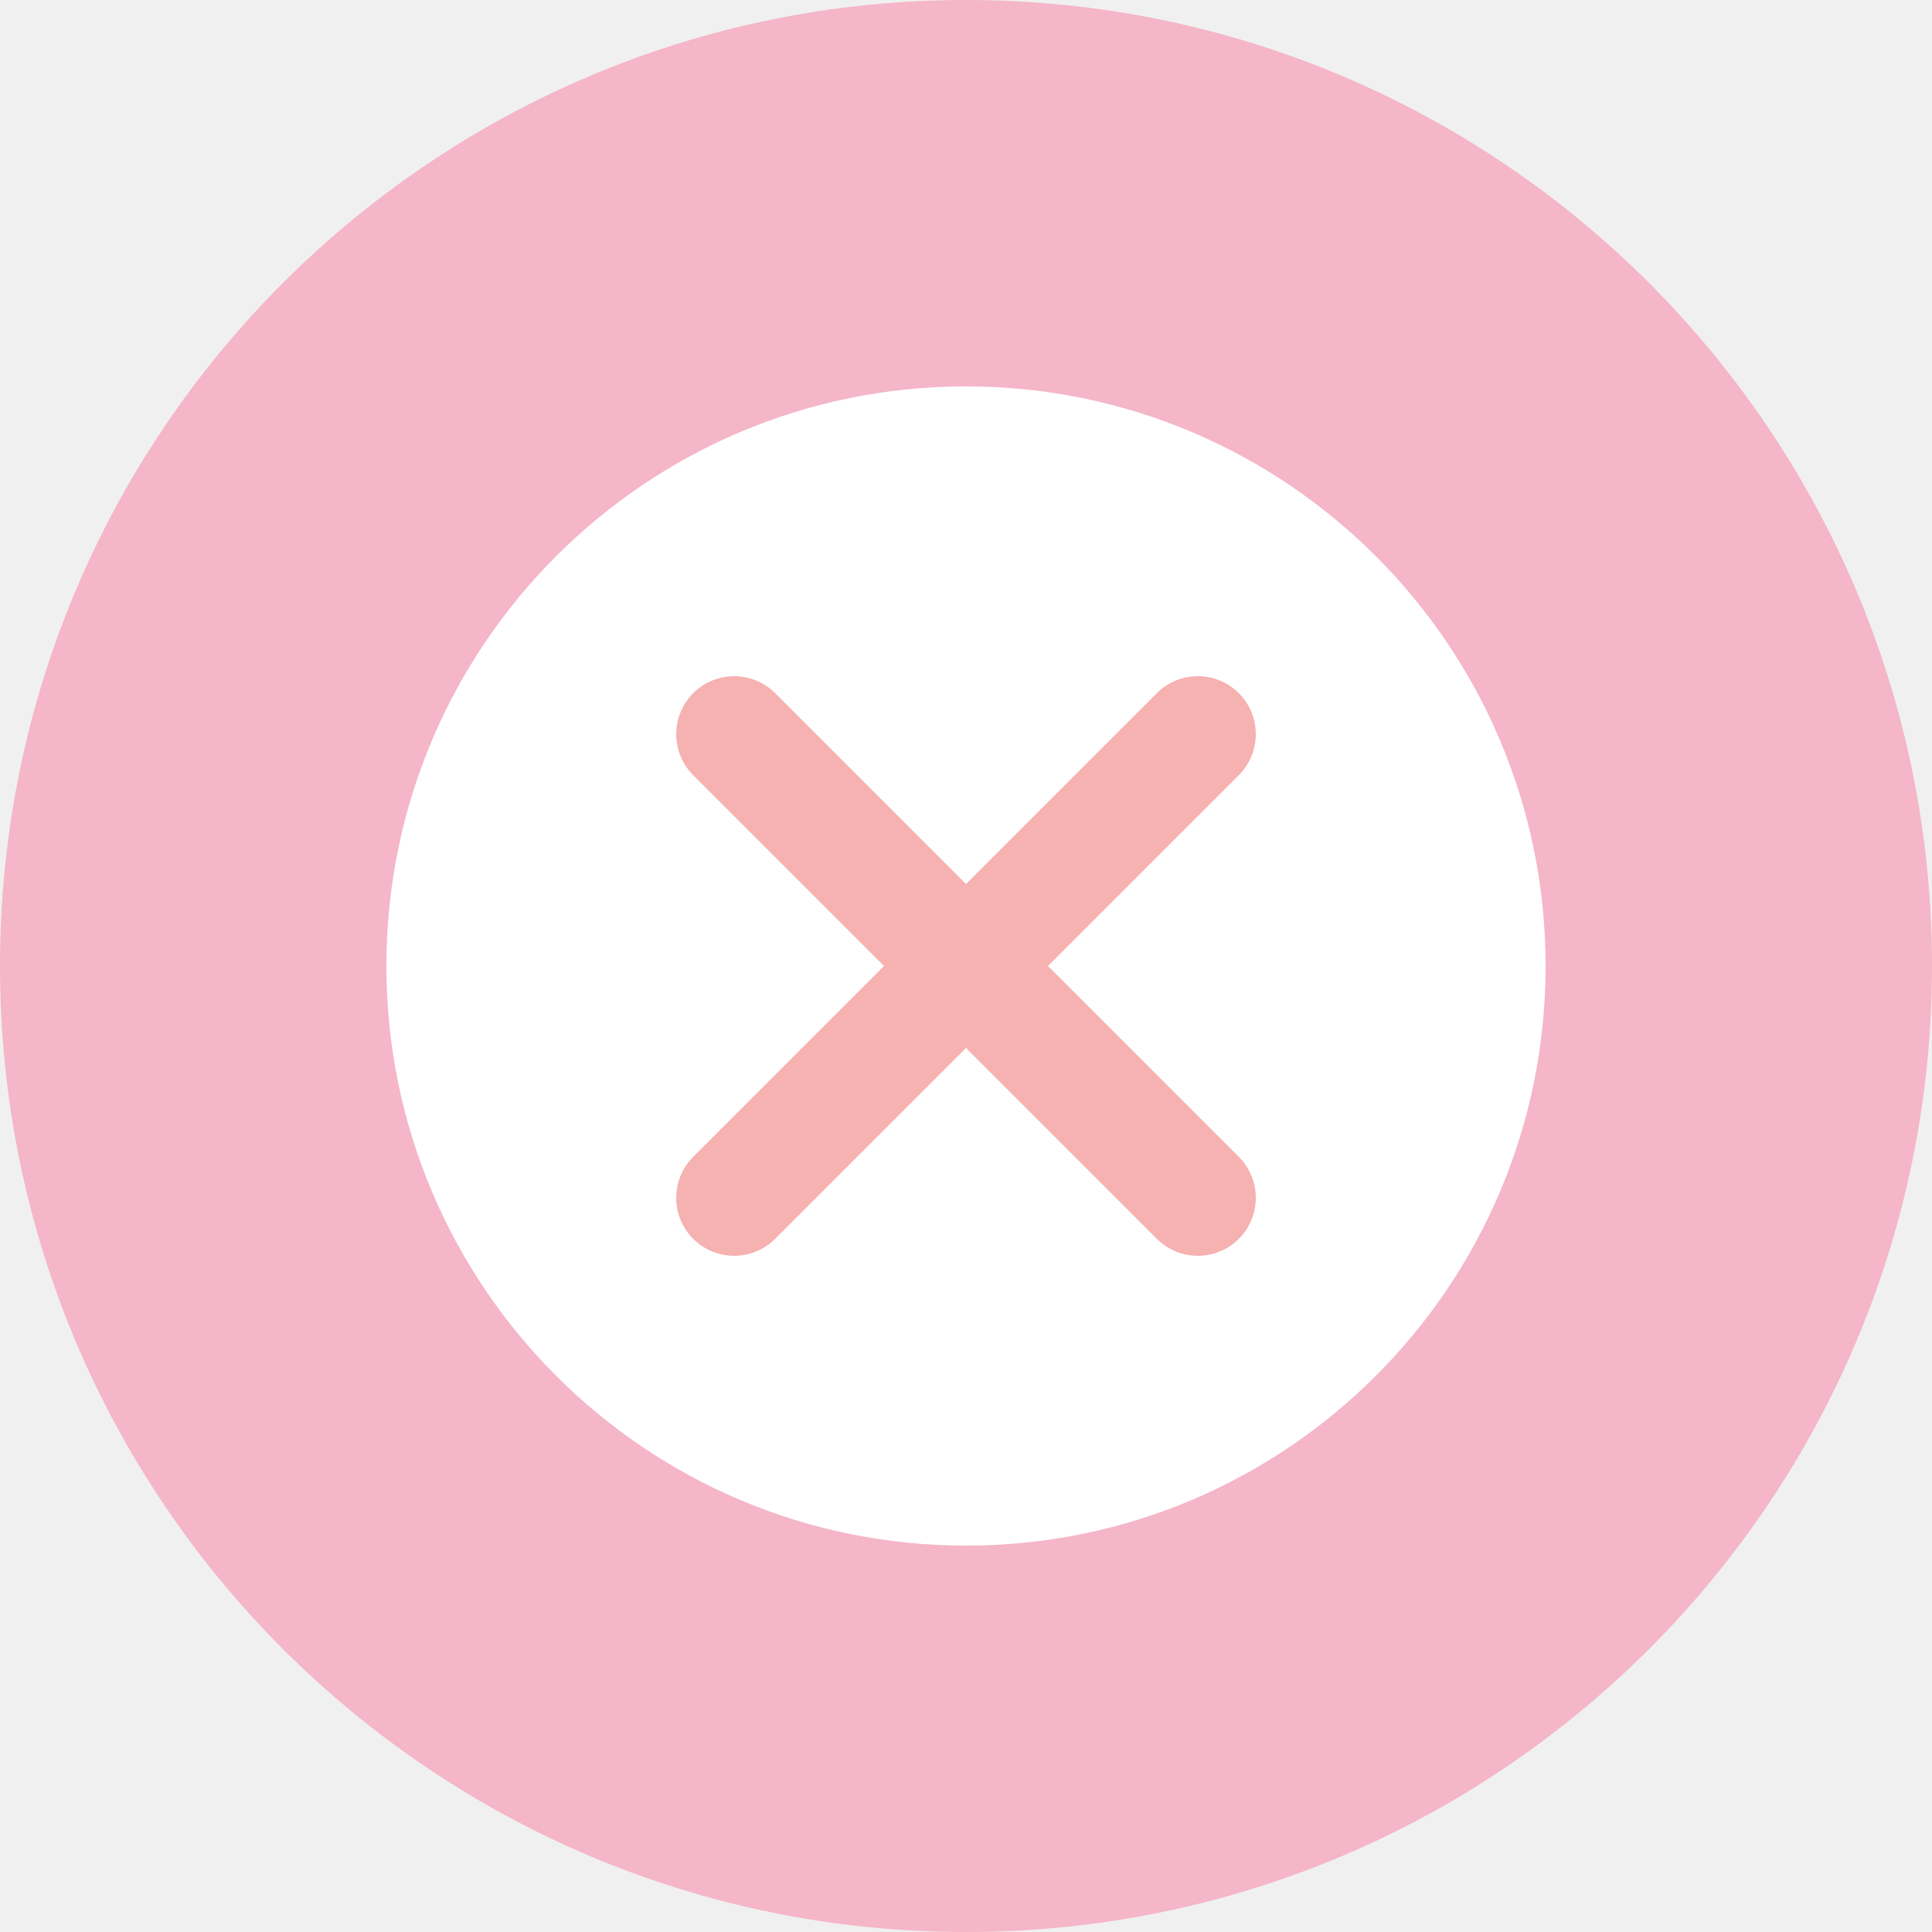
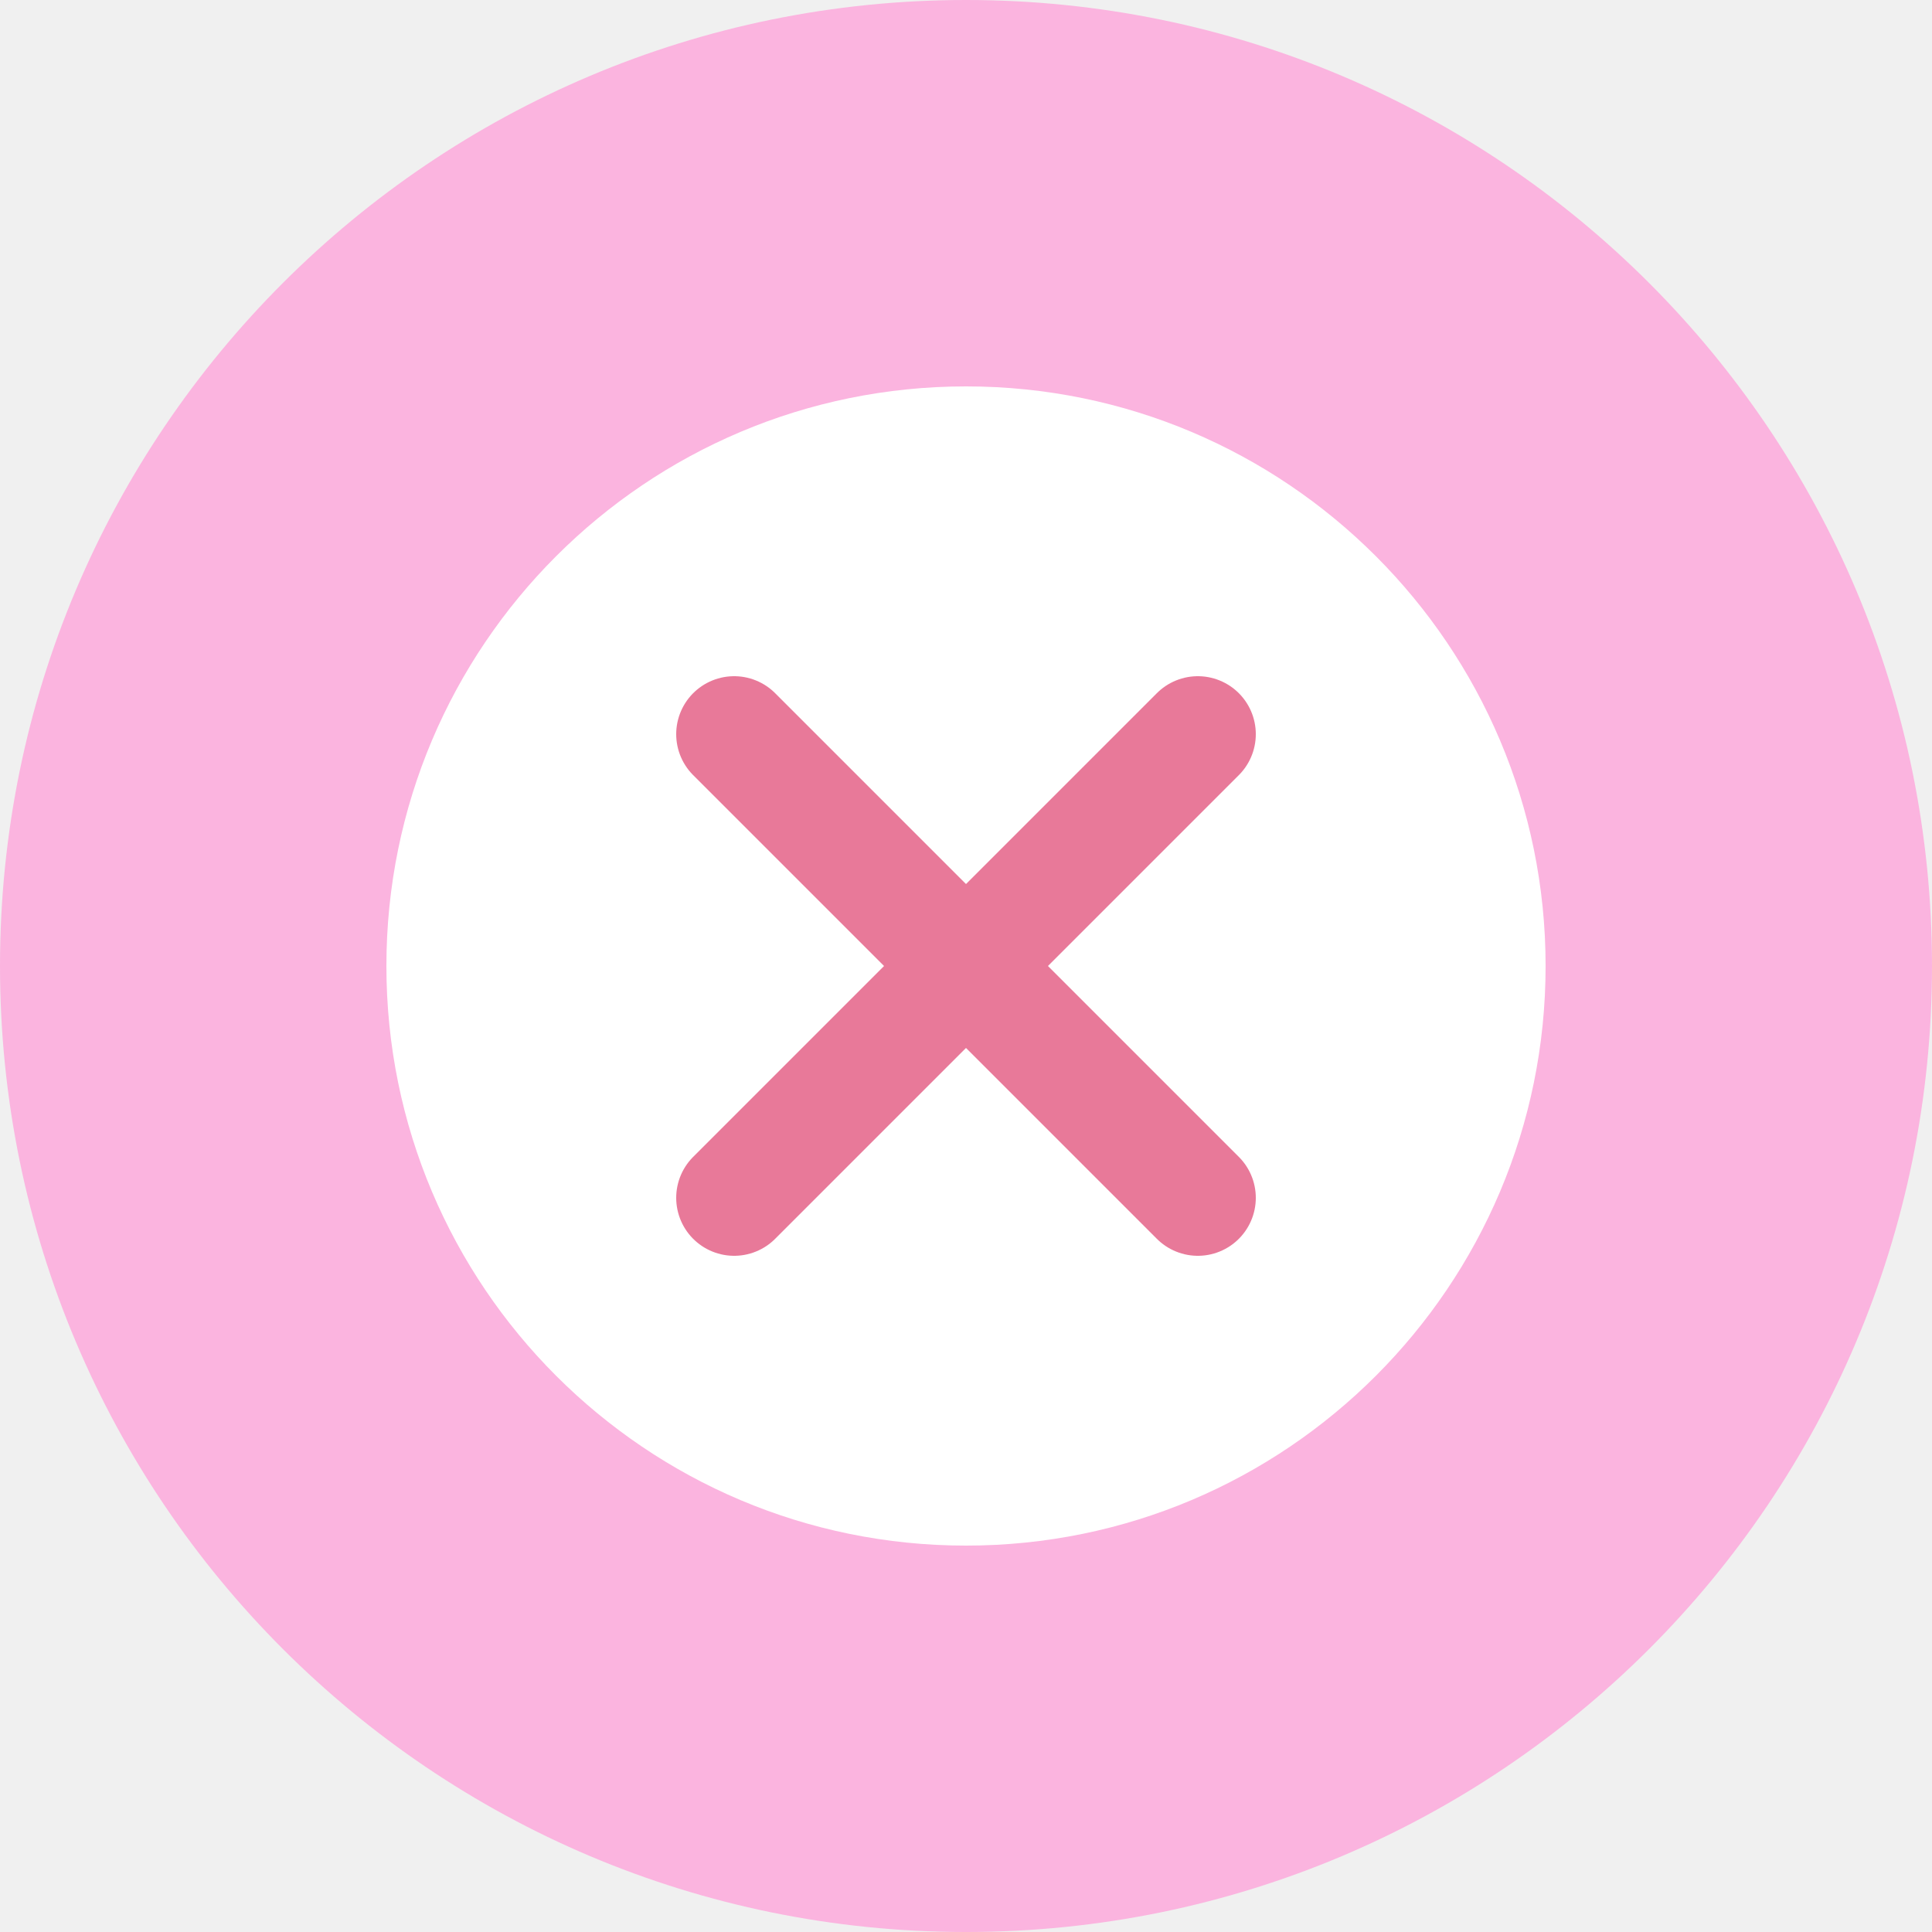
<svg xmlns="http://www.w3.org/2000/svg" width="50" height="50" viewBox="0 0 50 50" fill="none">
-   <circle cx="25" cy="25" r="25" fill="#F4B6C8" />
+   <circle cx="25" cy="25" r="25" fill="#FBB4DF" />
  <circle cx="25" cy="25" r="15" fill="white" />
-   <path d="M31 19L19 31M19 19L31 31" stroke="#F6B1B1" stroke-width="3" stroke-linecap="round" stroke-linejoin="round" />
+   <path d="M31 19L19 31M19 19L31 31" stroke="#E87999" stroke-width="3" stroke-linecap="round" stroke-linejoin="round" />
</svg>
